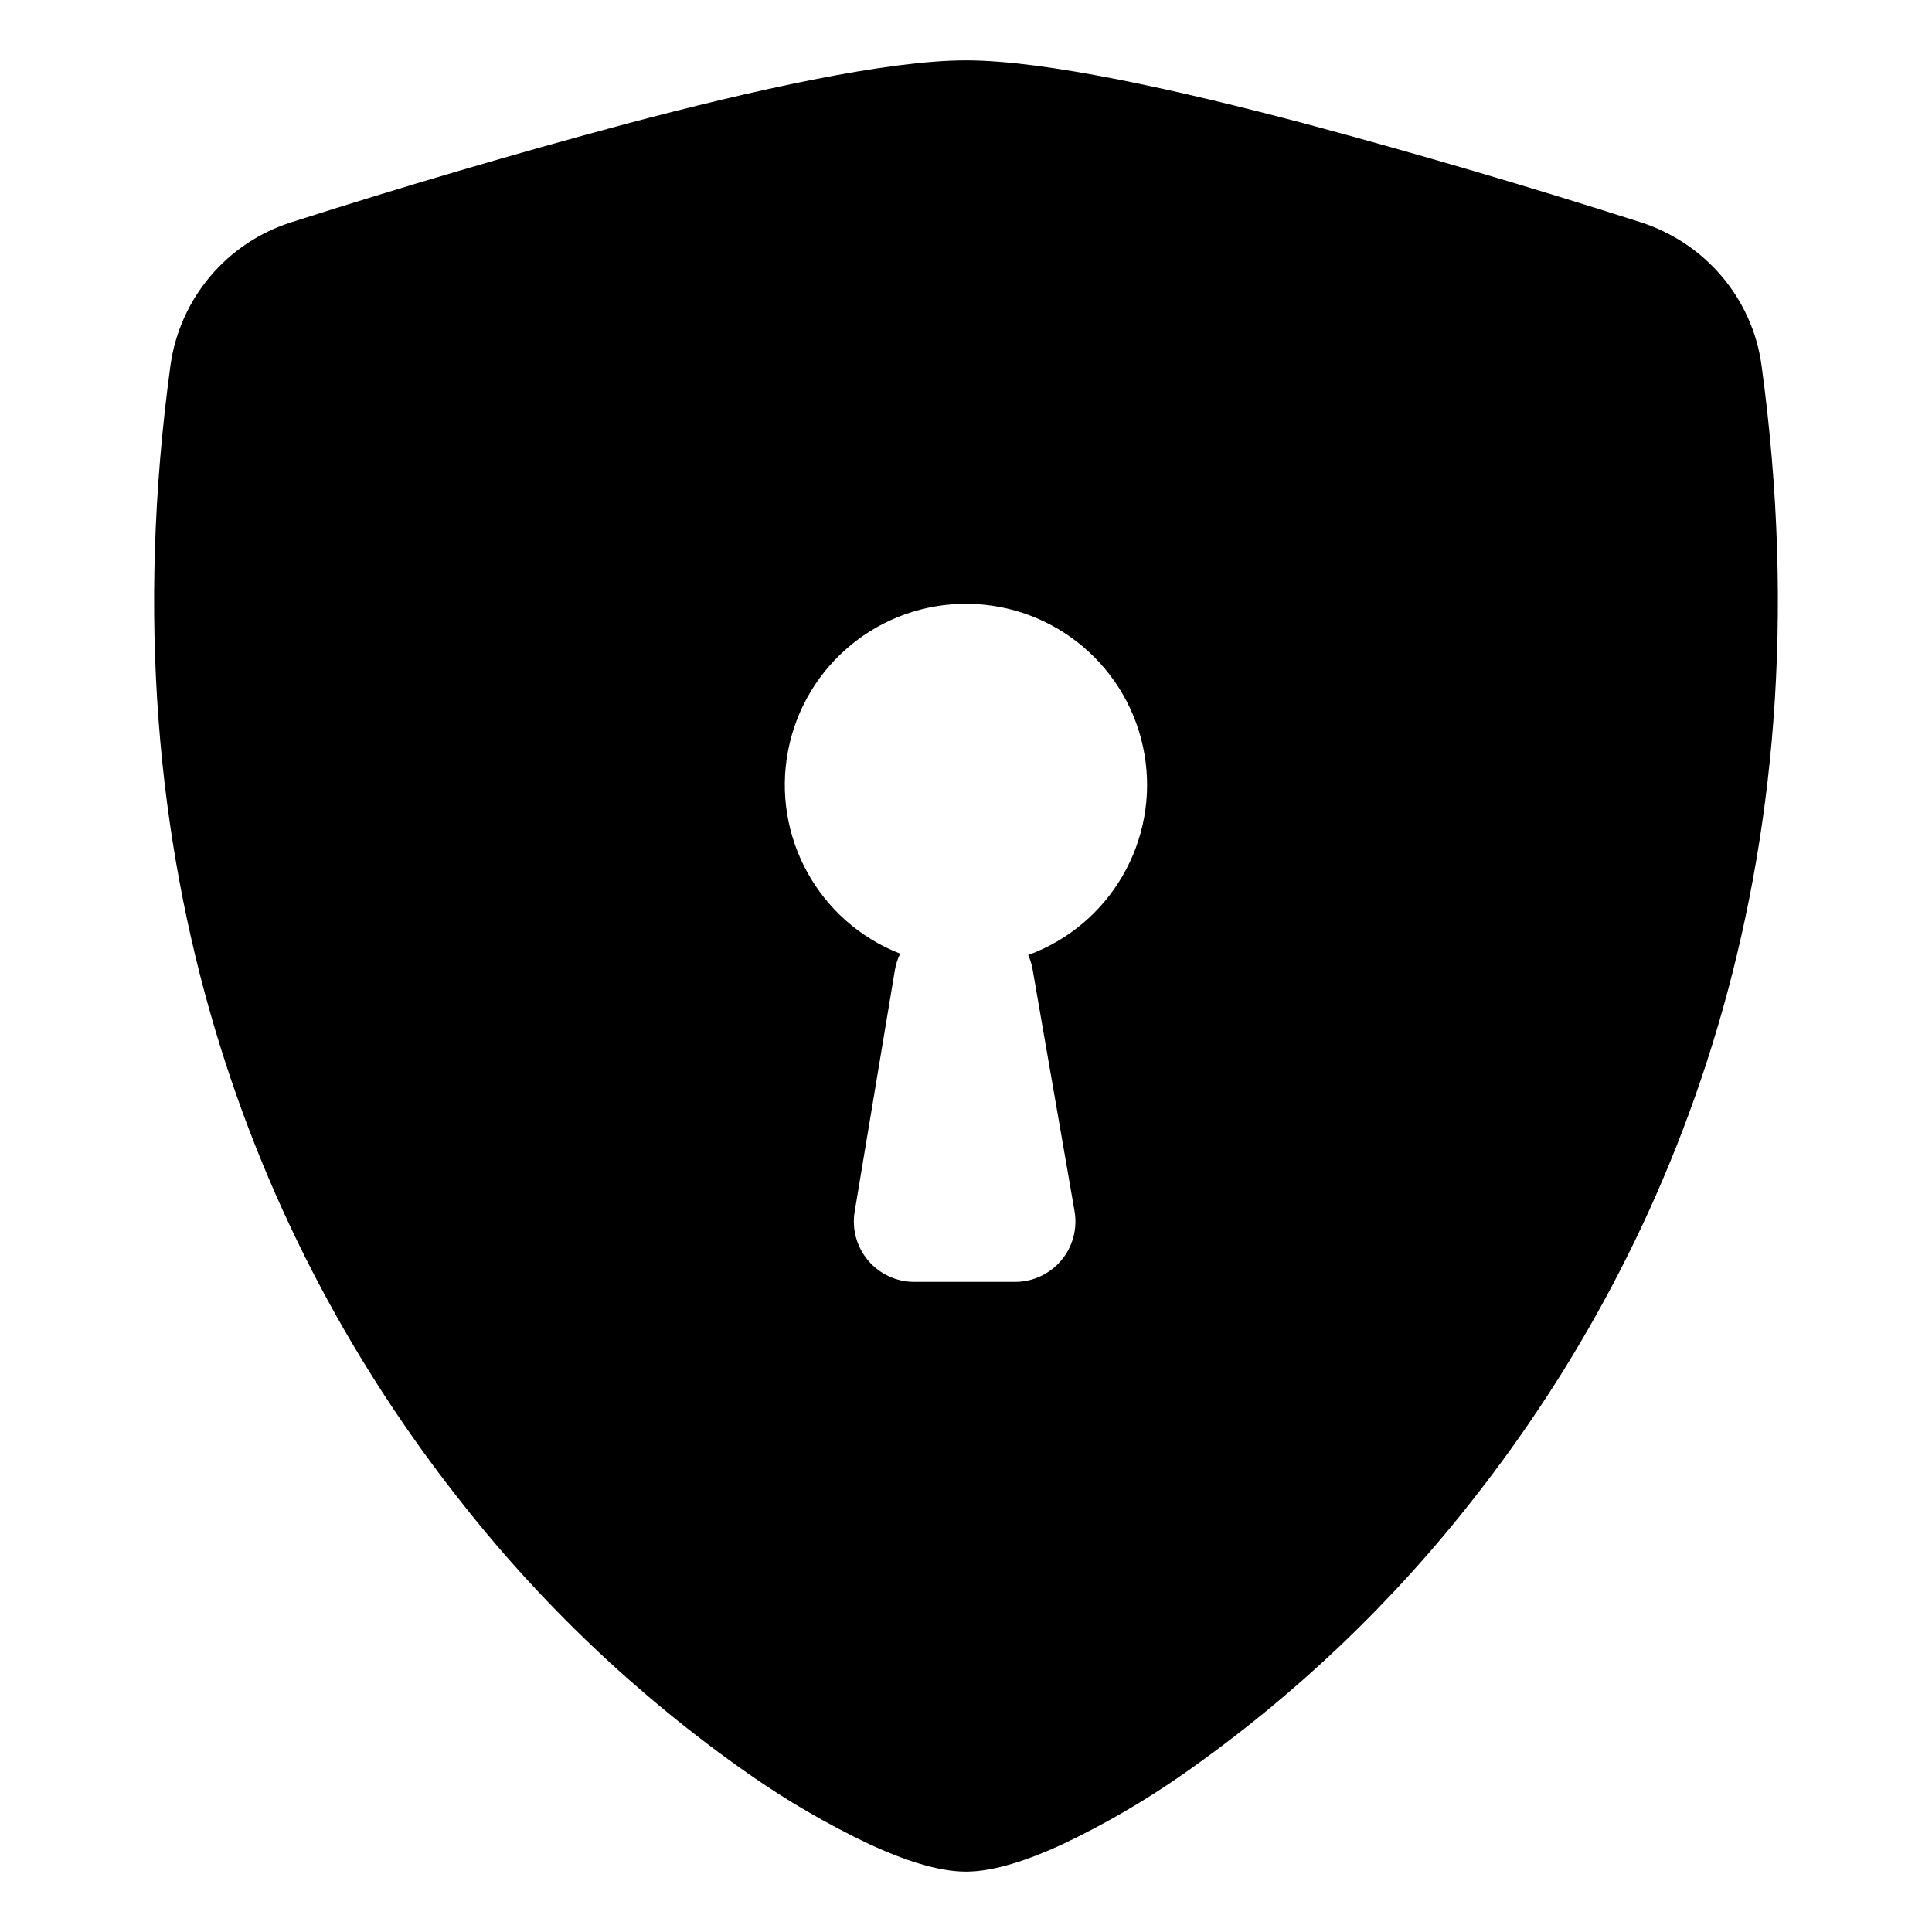
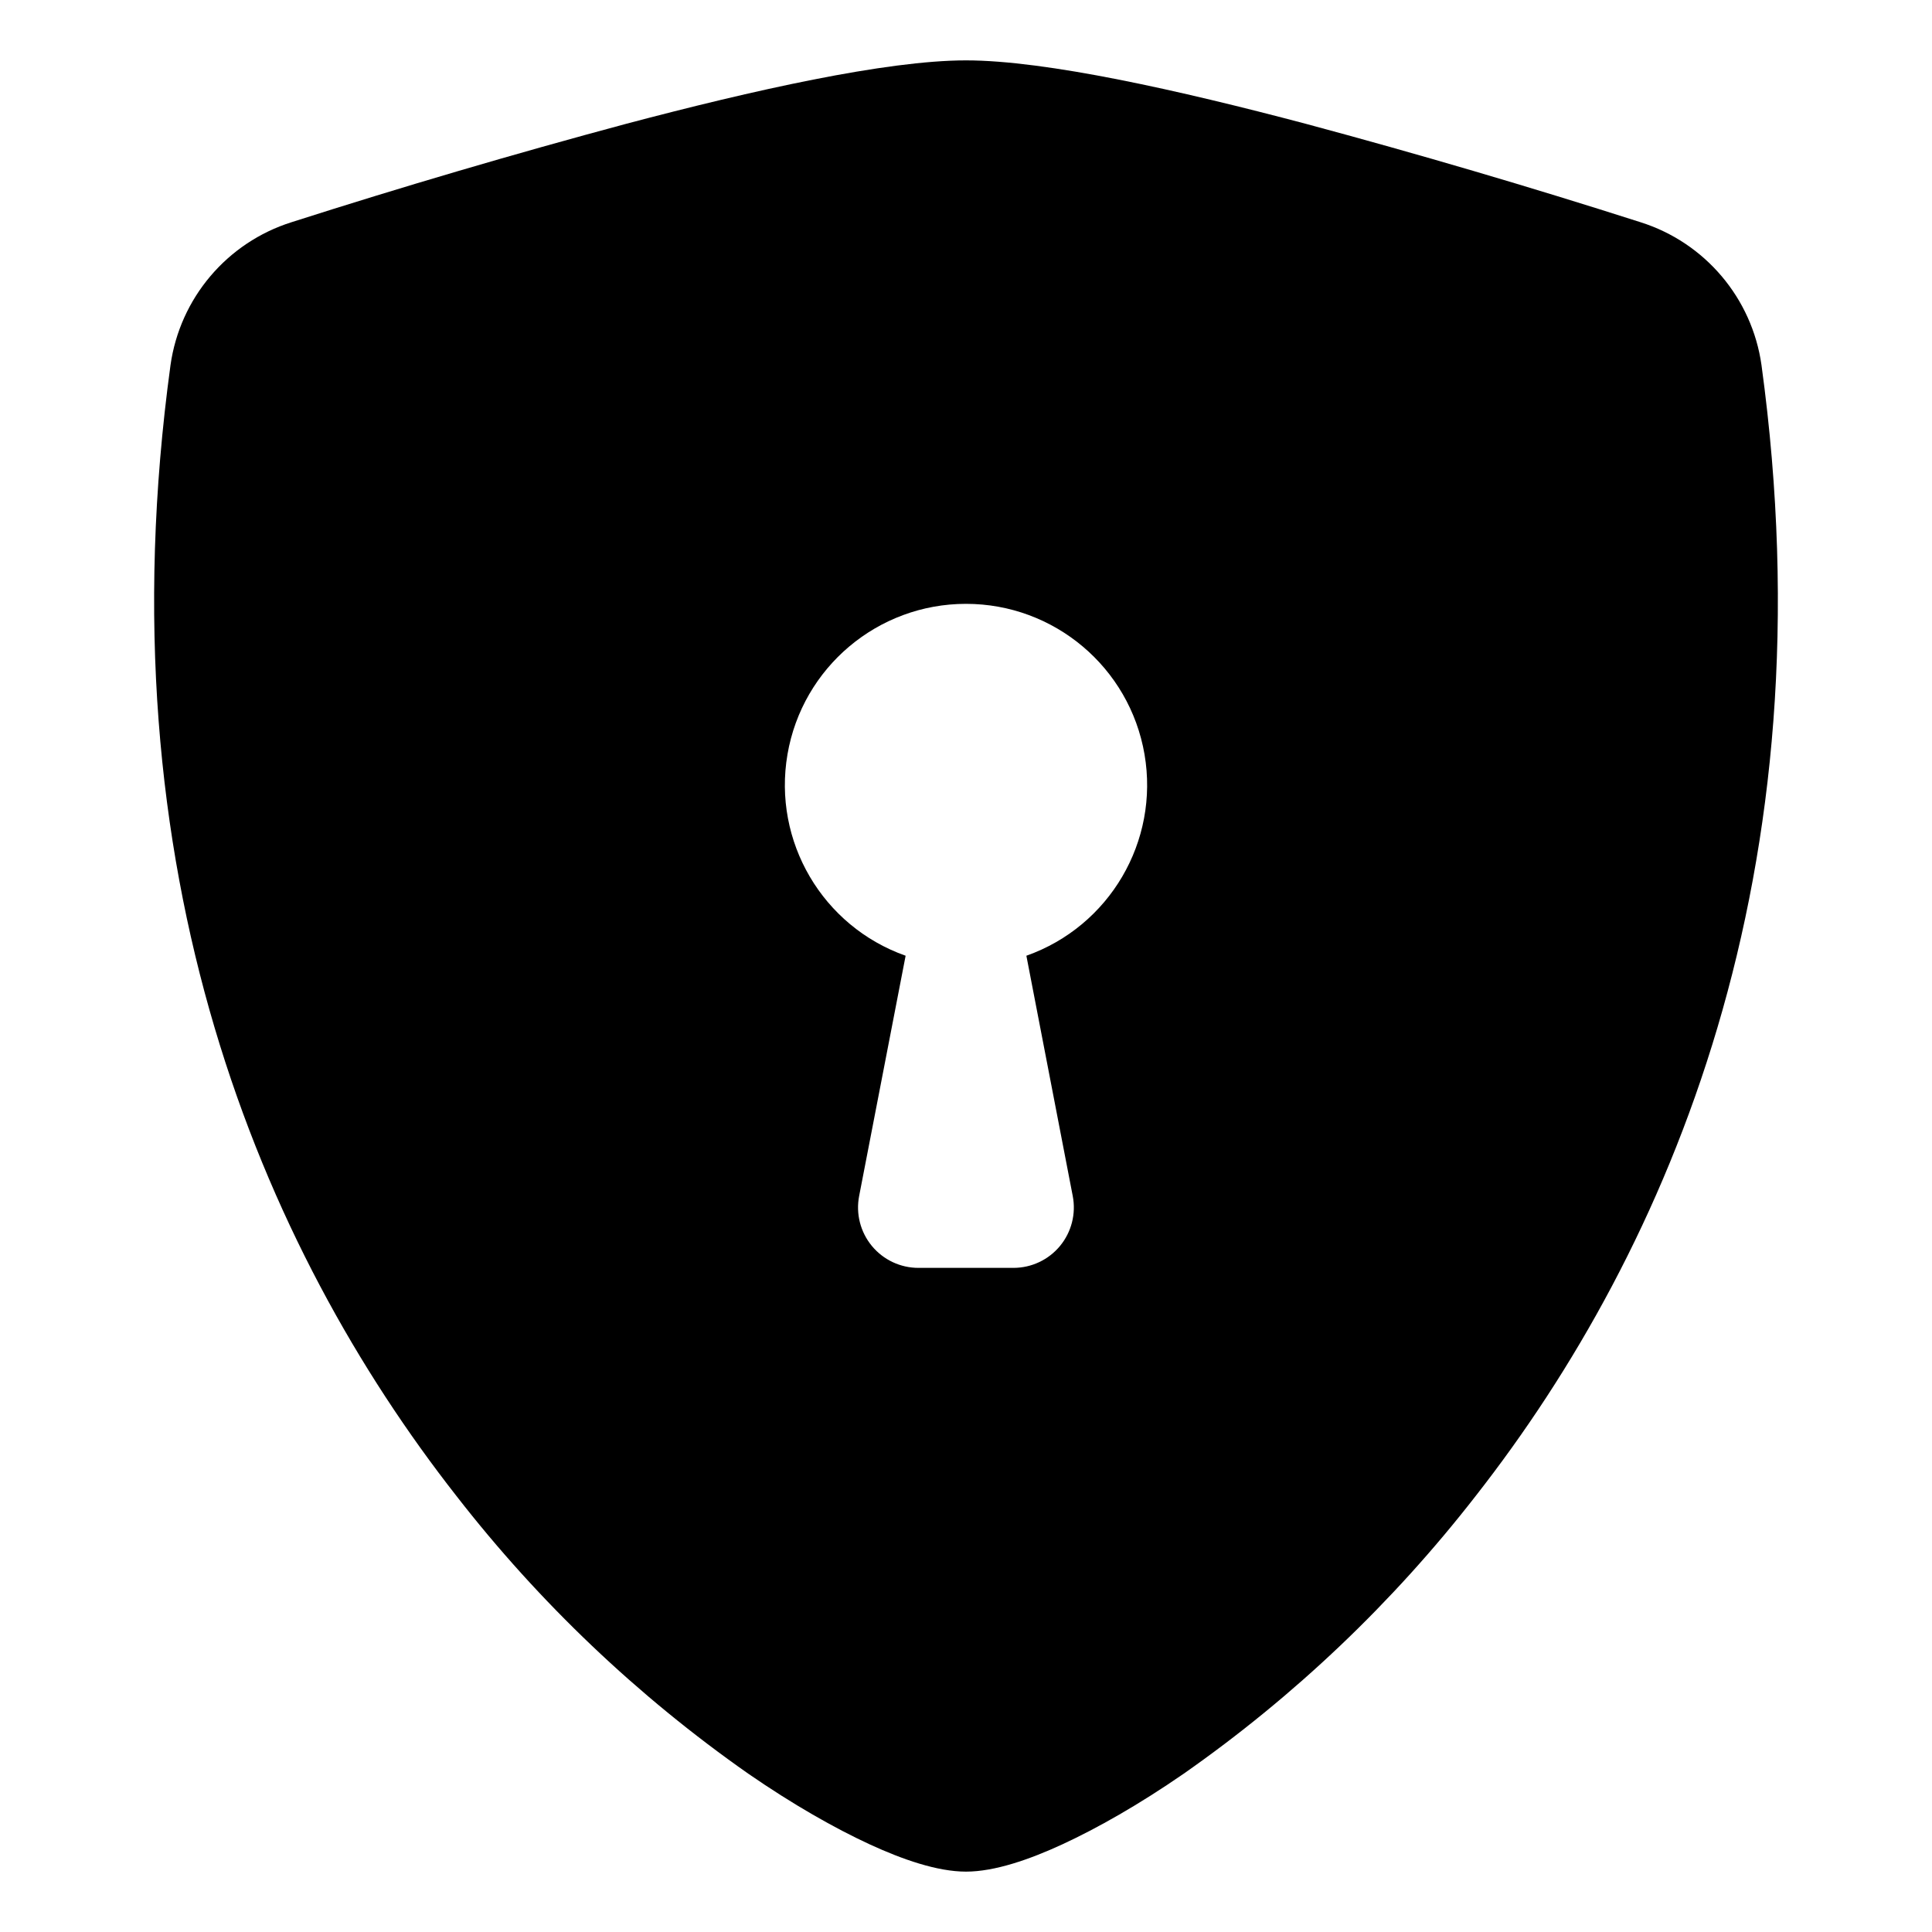
<svg xmlns="http://www.w3.org/2000/svg" width="1em" height="1em" viewBox="0 0 16 16" class="bi bi-shield-lock-fill" fill="currentColor">
-   <path fill-rule="evenodd" d="M5.187 1.025C6.23.749 7.337.5 8 .5c.662 0 1.77.249 2.813.525a61.09 61.09 0 0 1 2.772.815c.528.168.926.623 1.003 1.184.573 4.197-.756 7.307-2.367 9.365a11.191 11.191 0 0 1-2.418 2.3 6.942 6.942 0 0 1-1.007.586c-.27.124-.558.225-.796.225s-.526-.101-.796-.225a6.908 6.908 0 0 1-1.007-.586 11.192 11.192 0 0 1-2.417-2.3C2.167 10.331.839 7.221 1.412 3.024A1.454 1.454 0 0 1 2.415 1.84a61.11 61.11 0 0 1 2.772-.815zm3.328 6.884a1.5 1.5 0 1 0-1.06-.011.5.5 0 0 0-.044.136l-.333 2a.5.5 0 0 0 .493.582h.835a.5.5 0 0 0 .493-.585l-.347-2a.5.5 0 0 0-.037-.122z" />
+   <path fill-rule="evenodd" d="M8 .5c-.662 0-1.77.249-2.813.525a61.11 61.11 0 0 0-2.772.815 1.454 1.454 0 0 0-1.003 1.184c-.573 4.197.756 7.307 2.368 9.365a11.192 11.192 0 0 0 2.417 2.3c.371.256.715.451 1.007.586.27.124.558.225.796.225s.527-.101.796-.225c.292-.135.636-.33 1.007-.586a11.191 11.191 0 0 0 2.418-2.3c1.611-2.058 2.94-5.168 2.367-9.365a1.454 1.454 0 0 0-1.003-1.184 61.09 61.09 0 0 0-2.772-.815C9.77.749 8.663.5 8 .5zm.5 7.415a1.5 1.5 0 1 0-1 0l-.385 1.99a.5.5 0 0 0 .491.595h.788a.5.5 0 0 0 .49-.595L8.5 7.915z" />
</svg>
